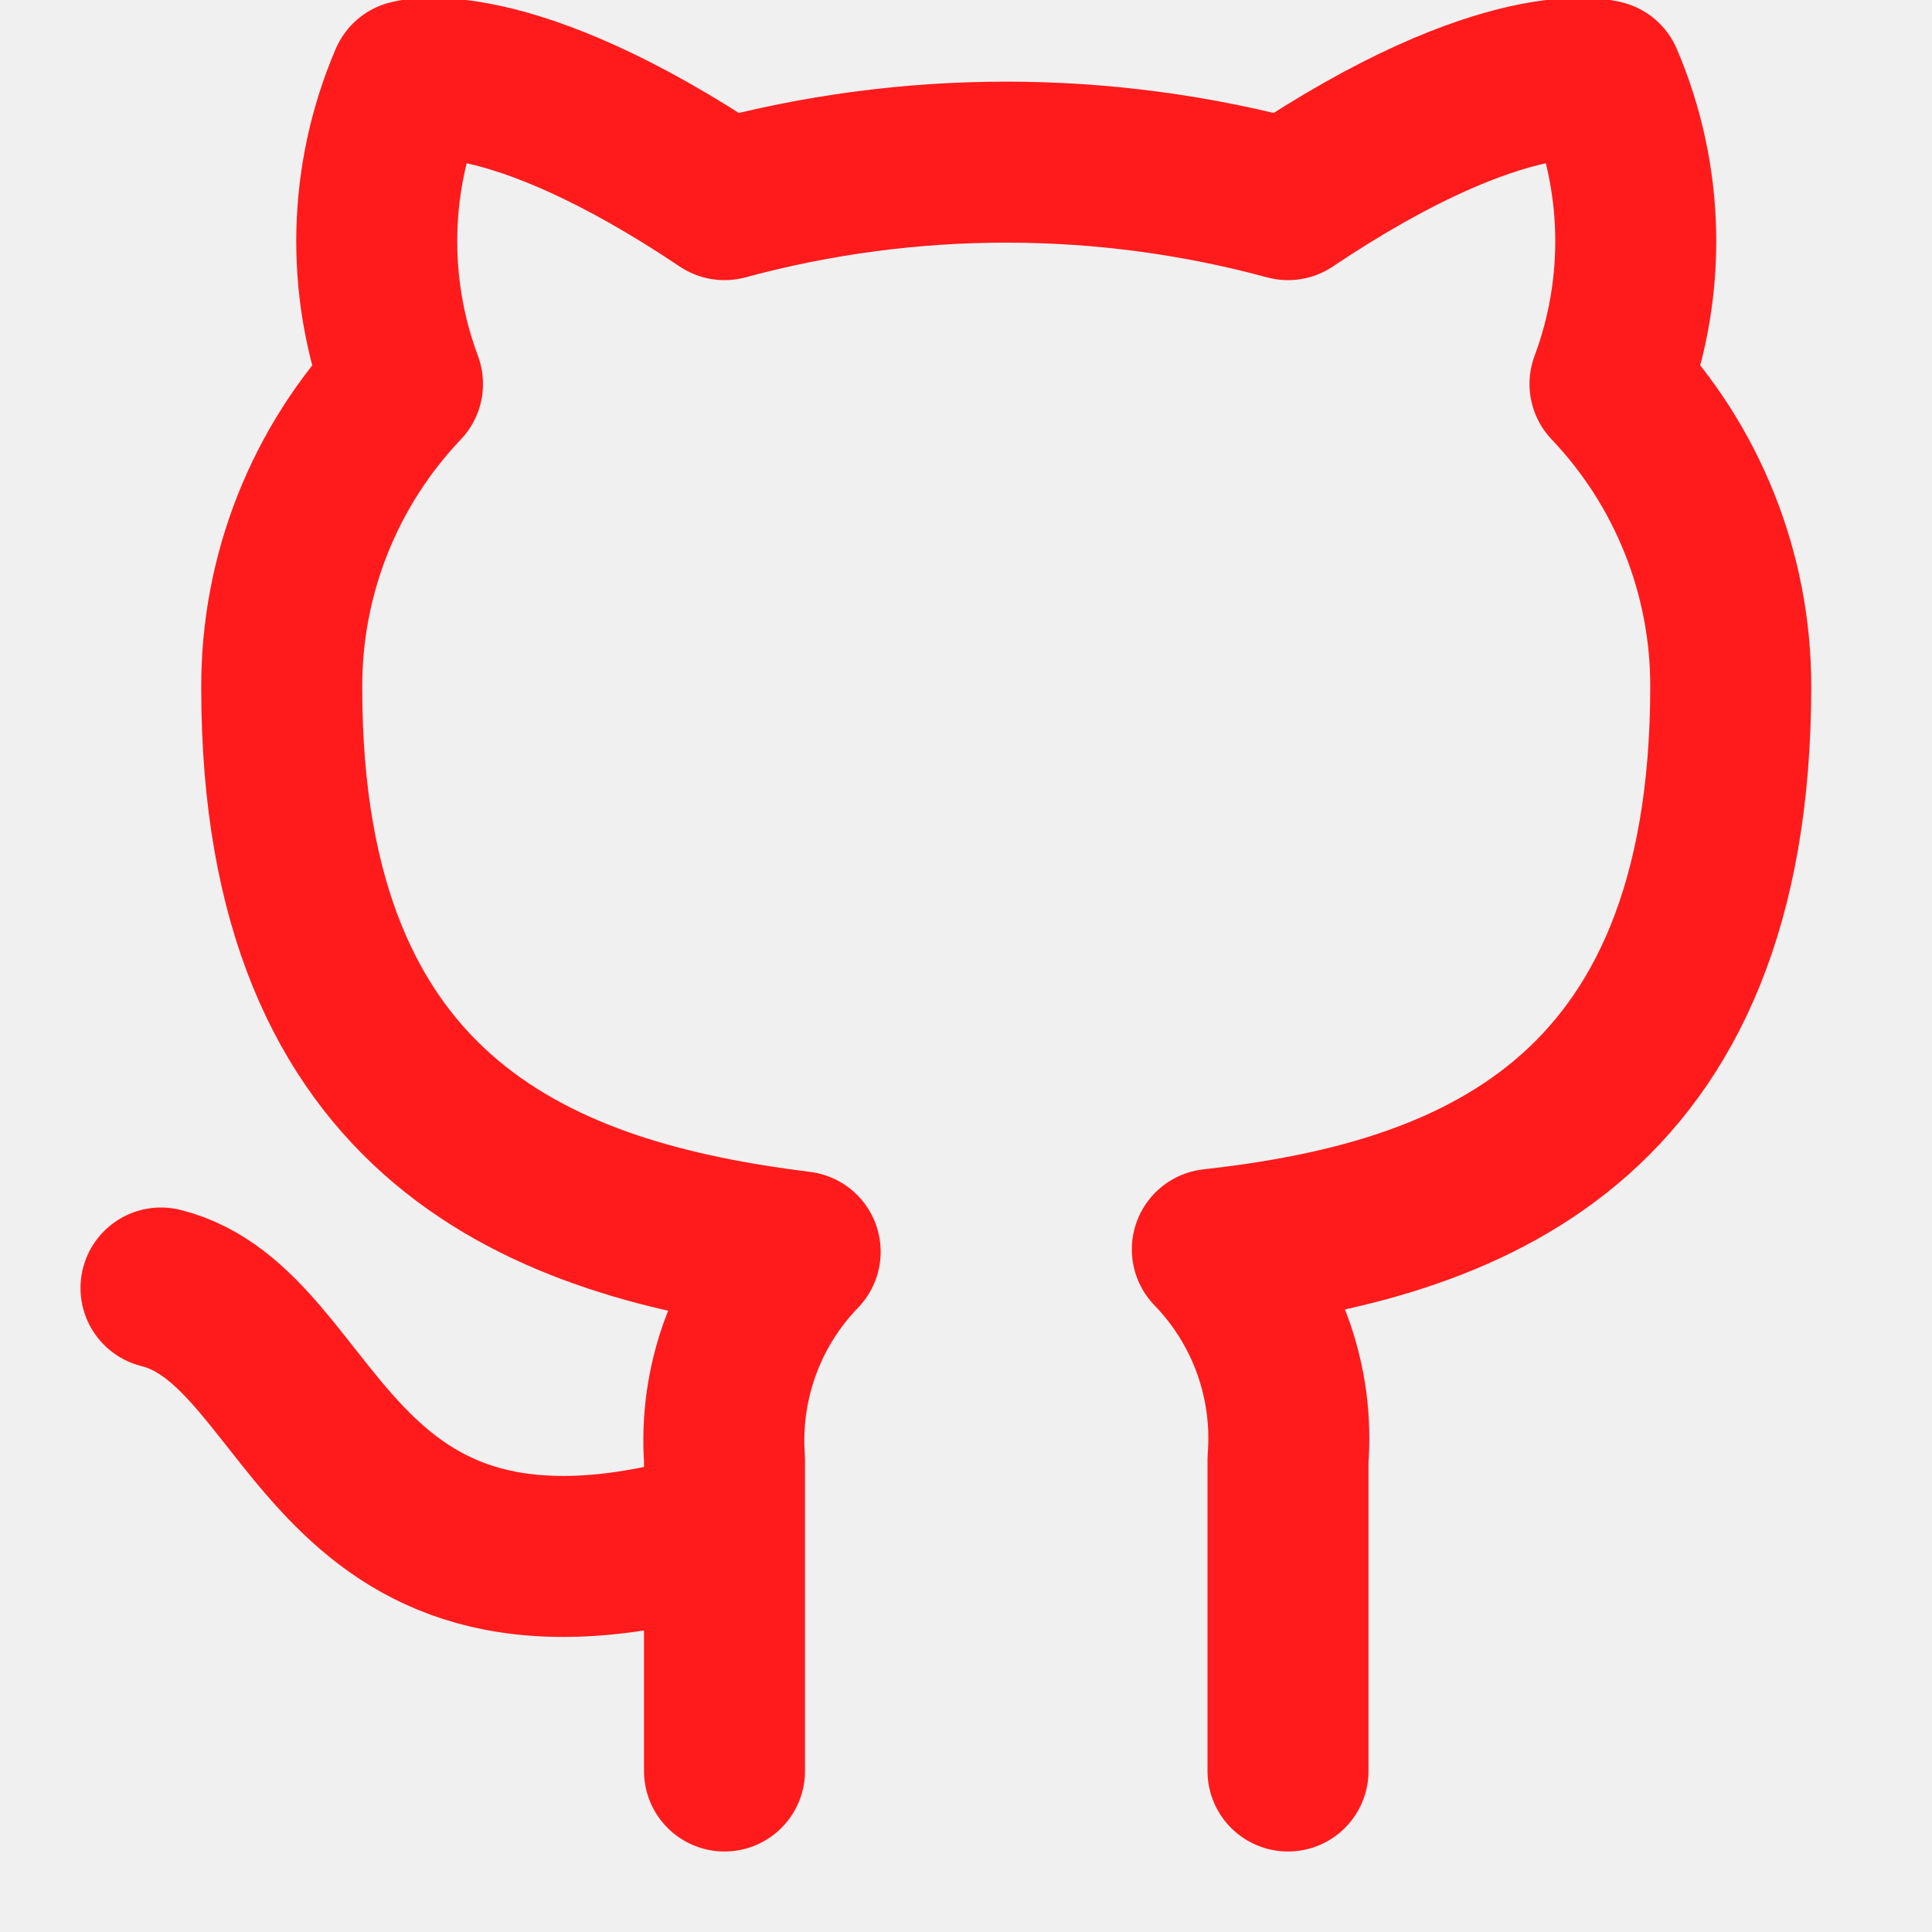
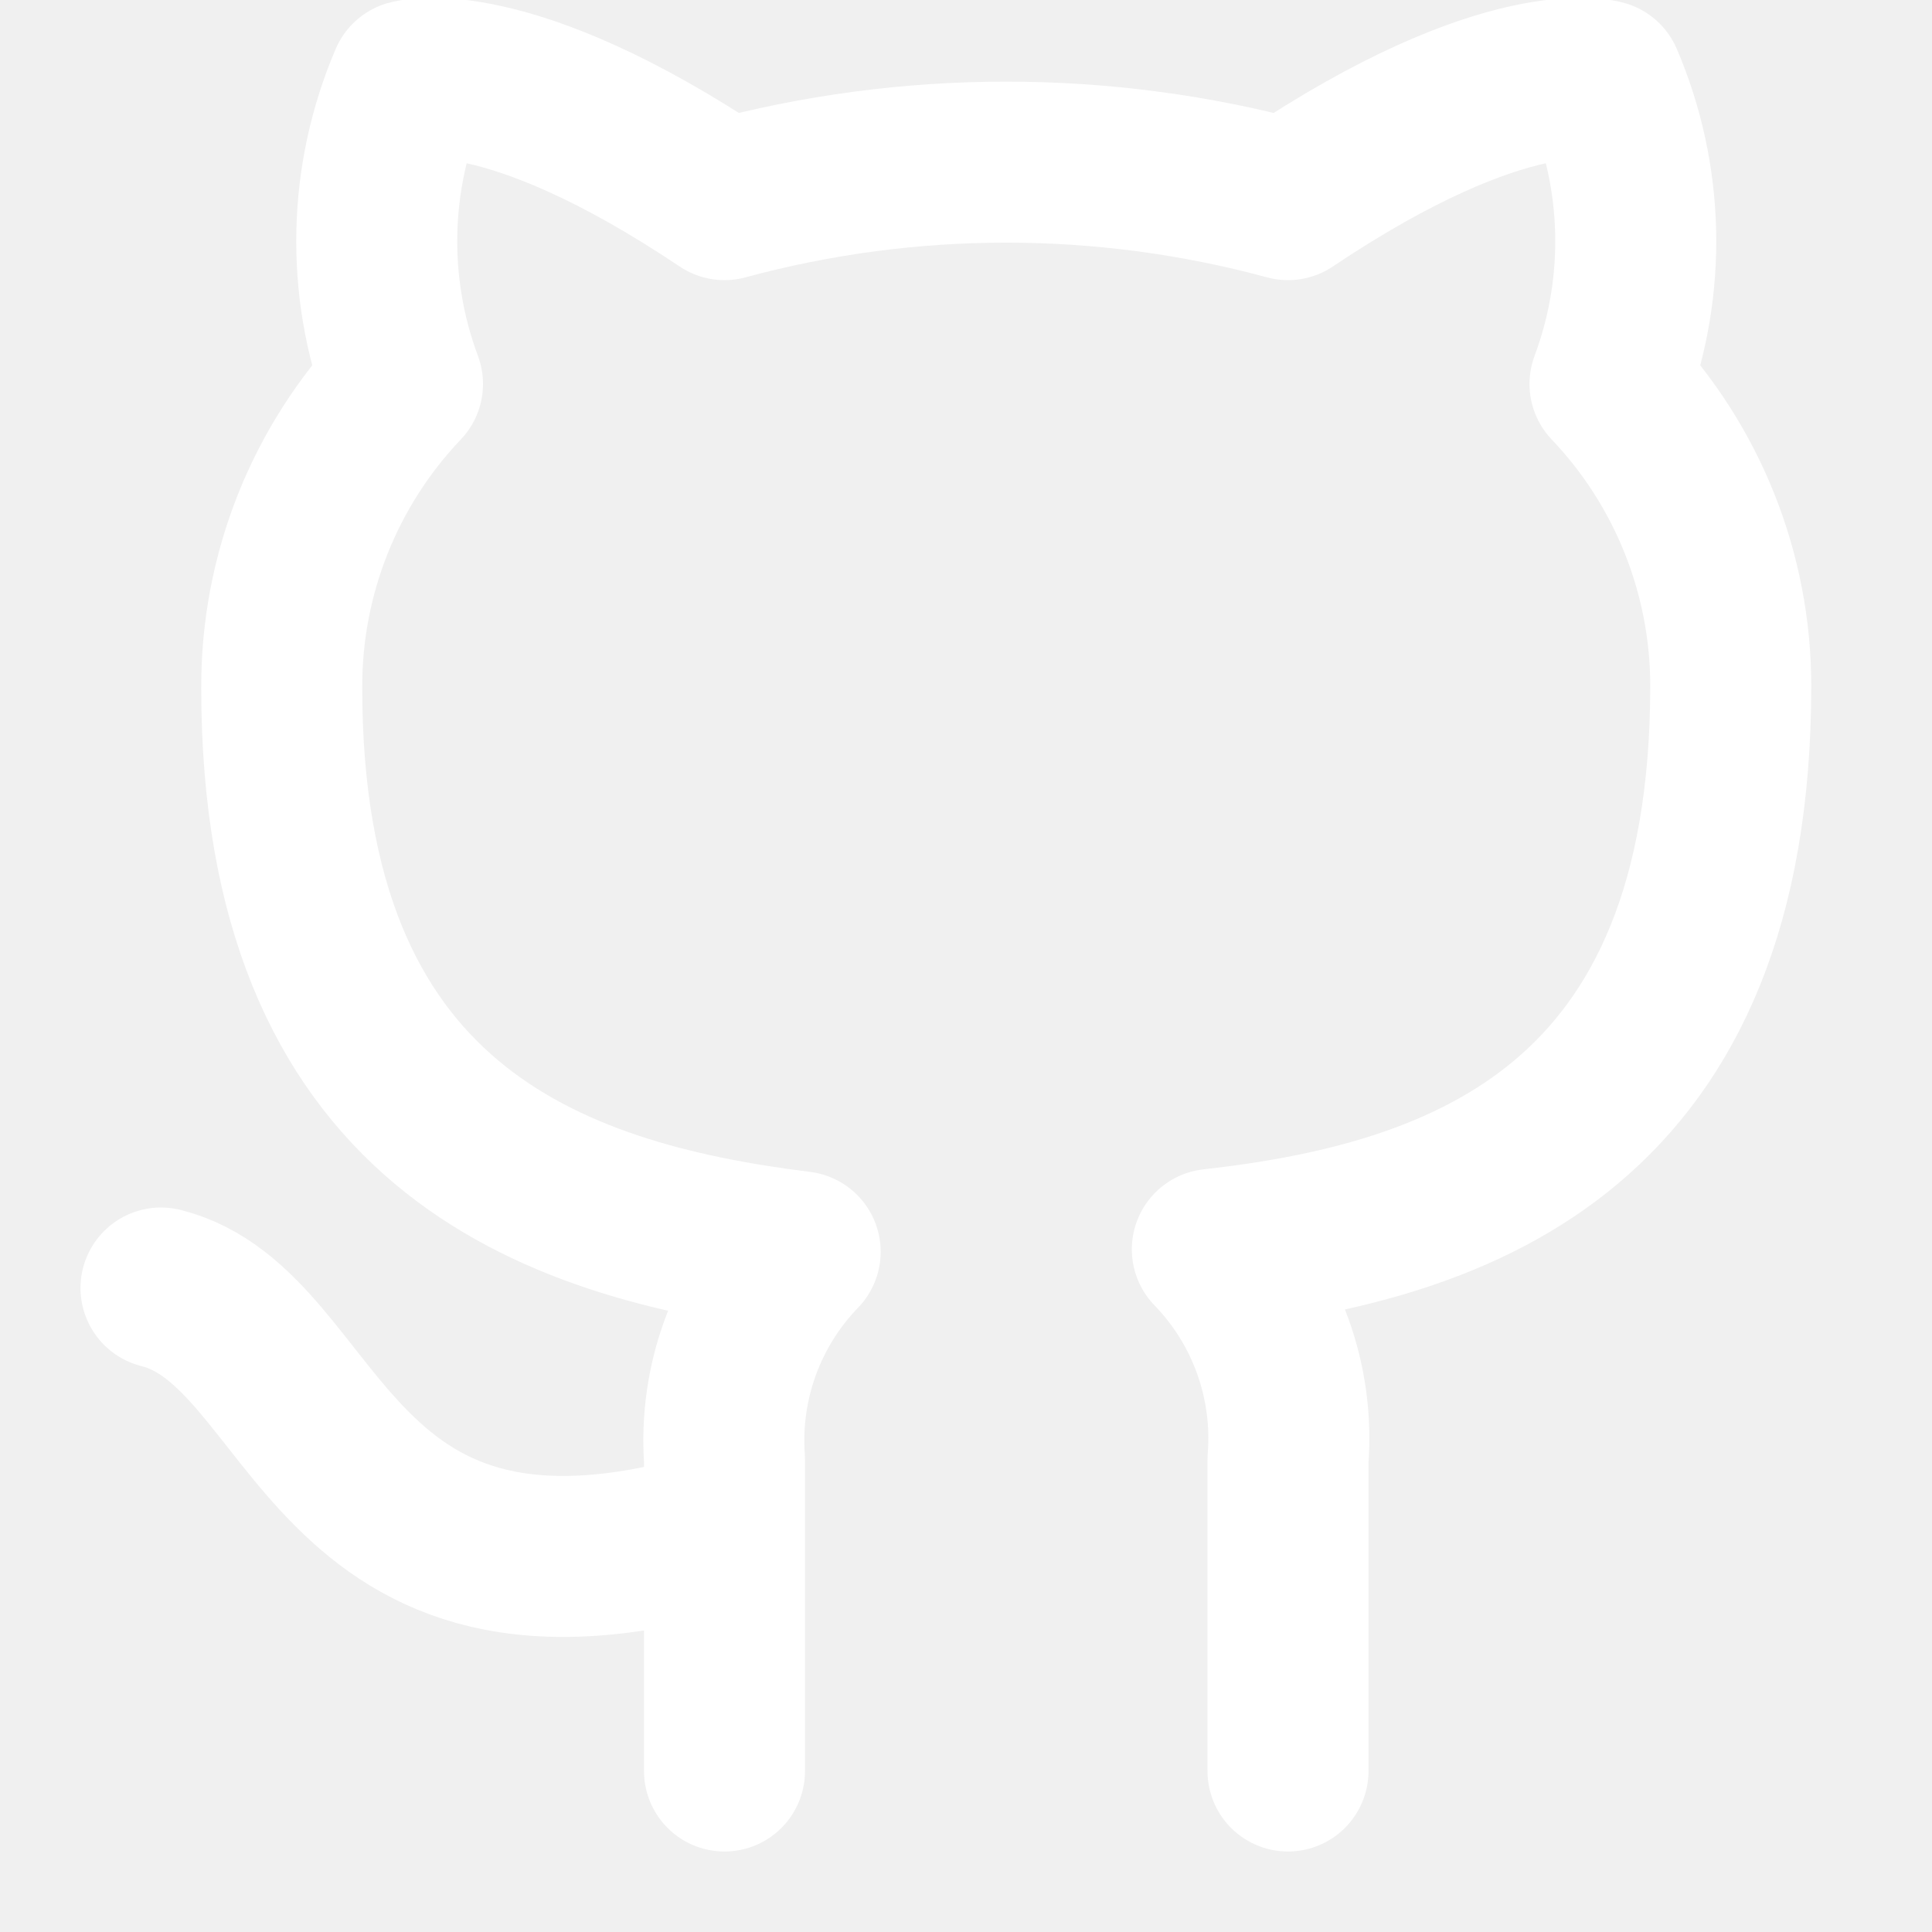
- <svg xmlns="http://www.w3.org/2000/svg" width="24" height="24" viewBox="0 0 24 24" fill="none" stroke="#FF1B1C" stroke-width="2" stroke-linecap="round" stroke-linejoin="round" class="feather feather-github">
+ <svg xmlns="http://www.w3.org/2000/svg" width="24" height="24" viewBox="0 0 24 24" fill="none" stroke="#FFf" stroke-width="2" stroke-linecap="round" stroke-linejoin="round" class="feather feather-github">
  <path d="M9 19c-5 1.5-5-2.5-7-3m14 6v-3.87a3.37 3.37 0 0 0-.94-2.61c3.14-.35 6.44-1.54 6.44-7A5.44 5.44 0 0 0 20 4.77 5.07 5.07 0 0 0 19.91 1S18.73.65 16 2.48a13.38 13.38 0 0 0-7 0C6.27.65 5.09 1 5.09 1A5.07 5.07 0 0 0 5 4.77a5.44 5.44 0 0 0-1.5 3.78c0 5.42 3.3 6.61 6.44 7A3.37 3.37 0 0 0 9 18.13V22" />
</svg>
